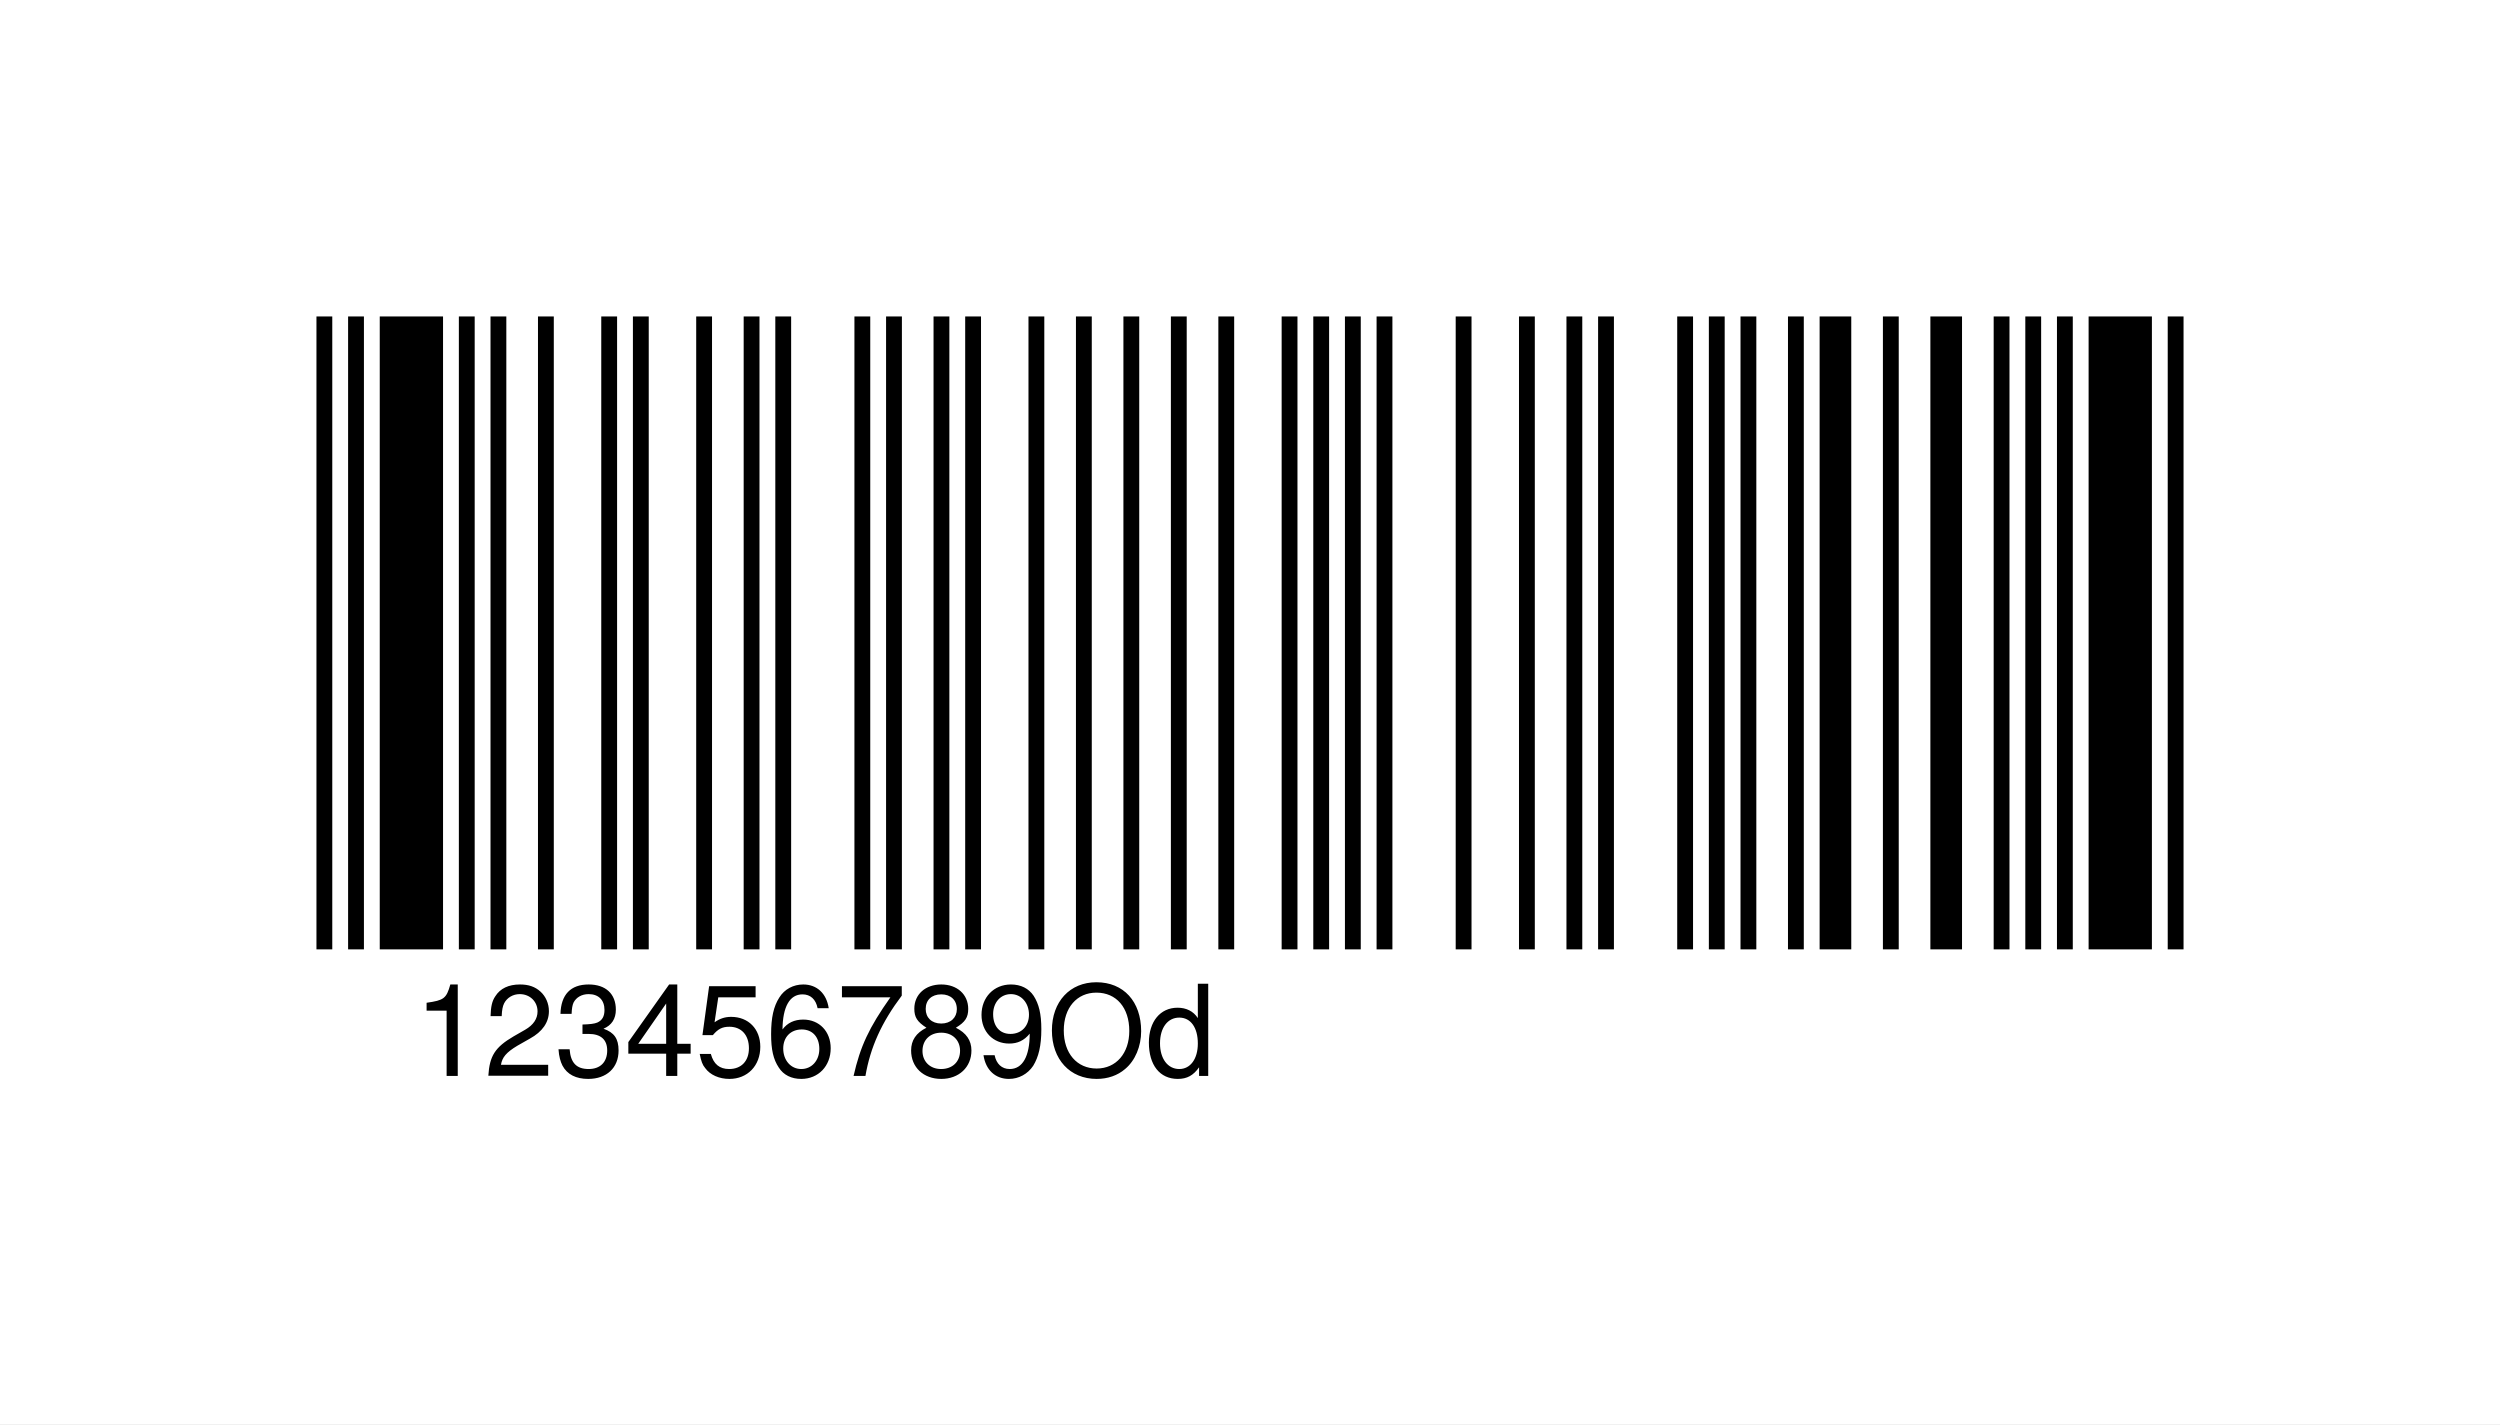
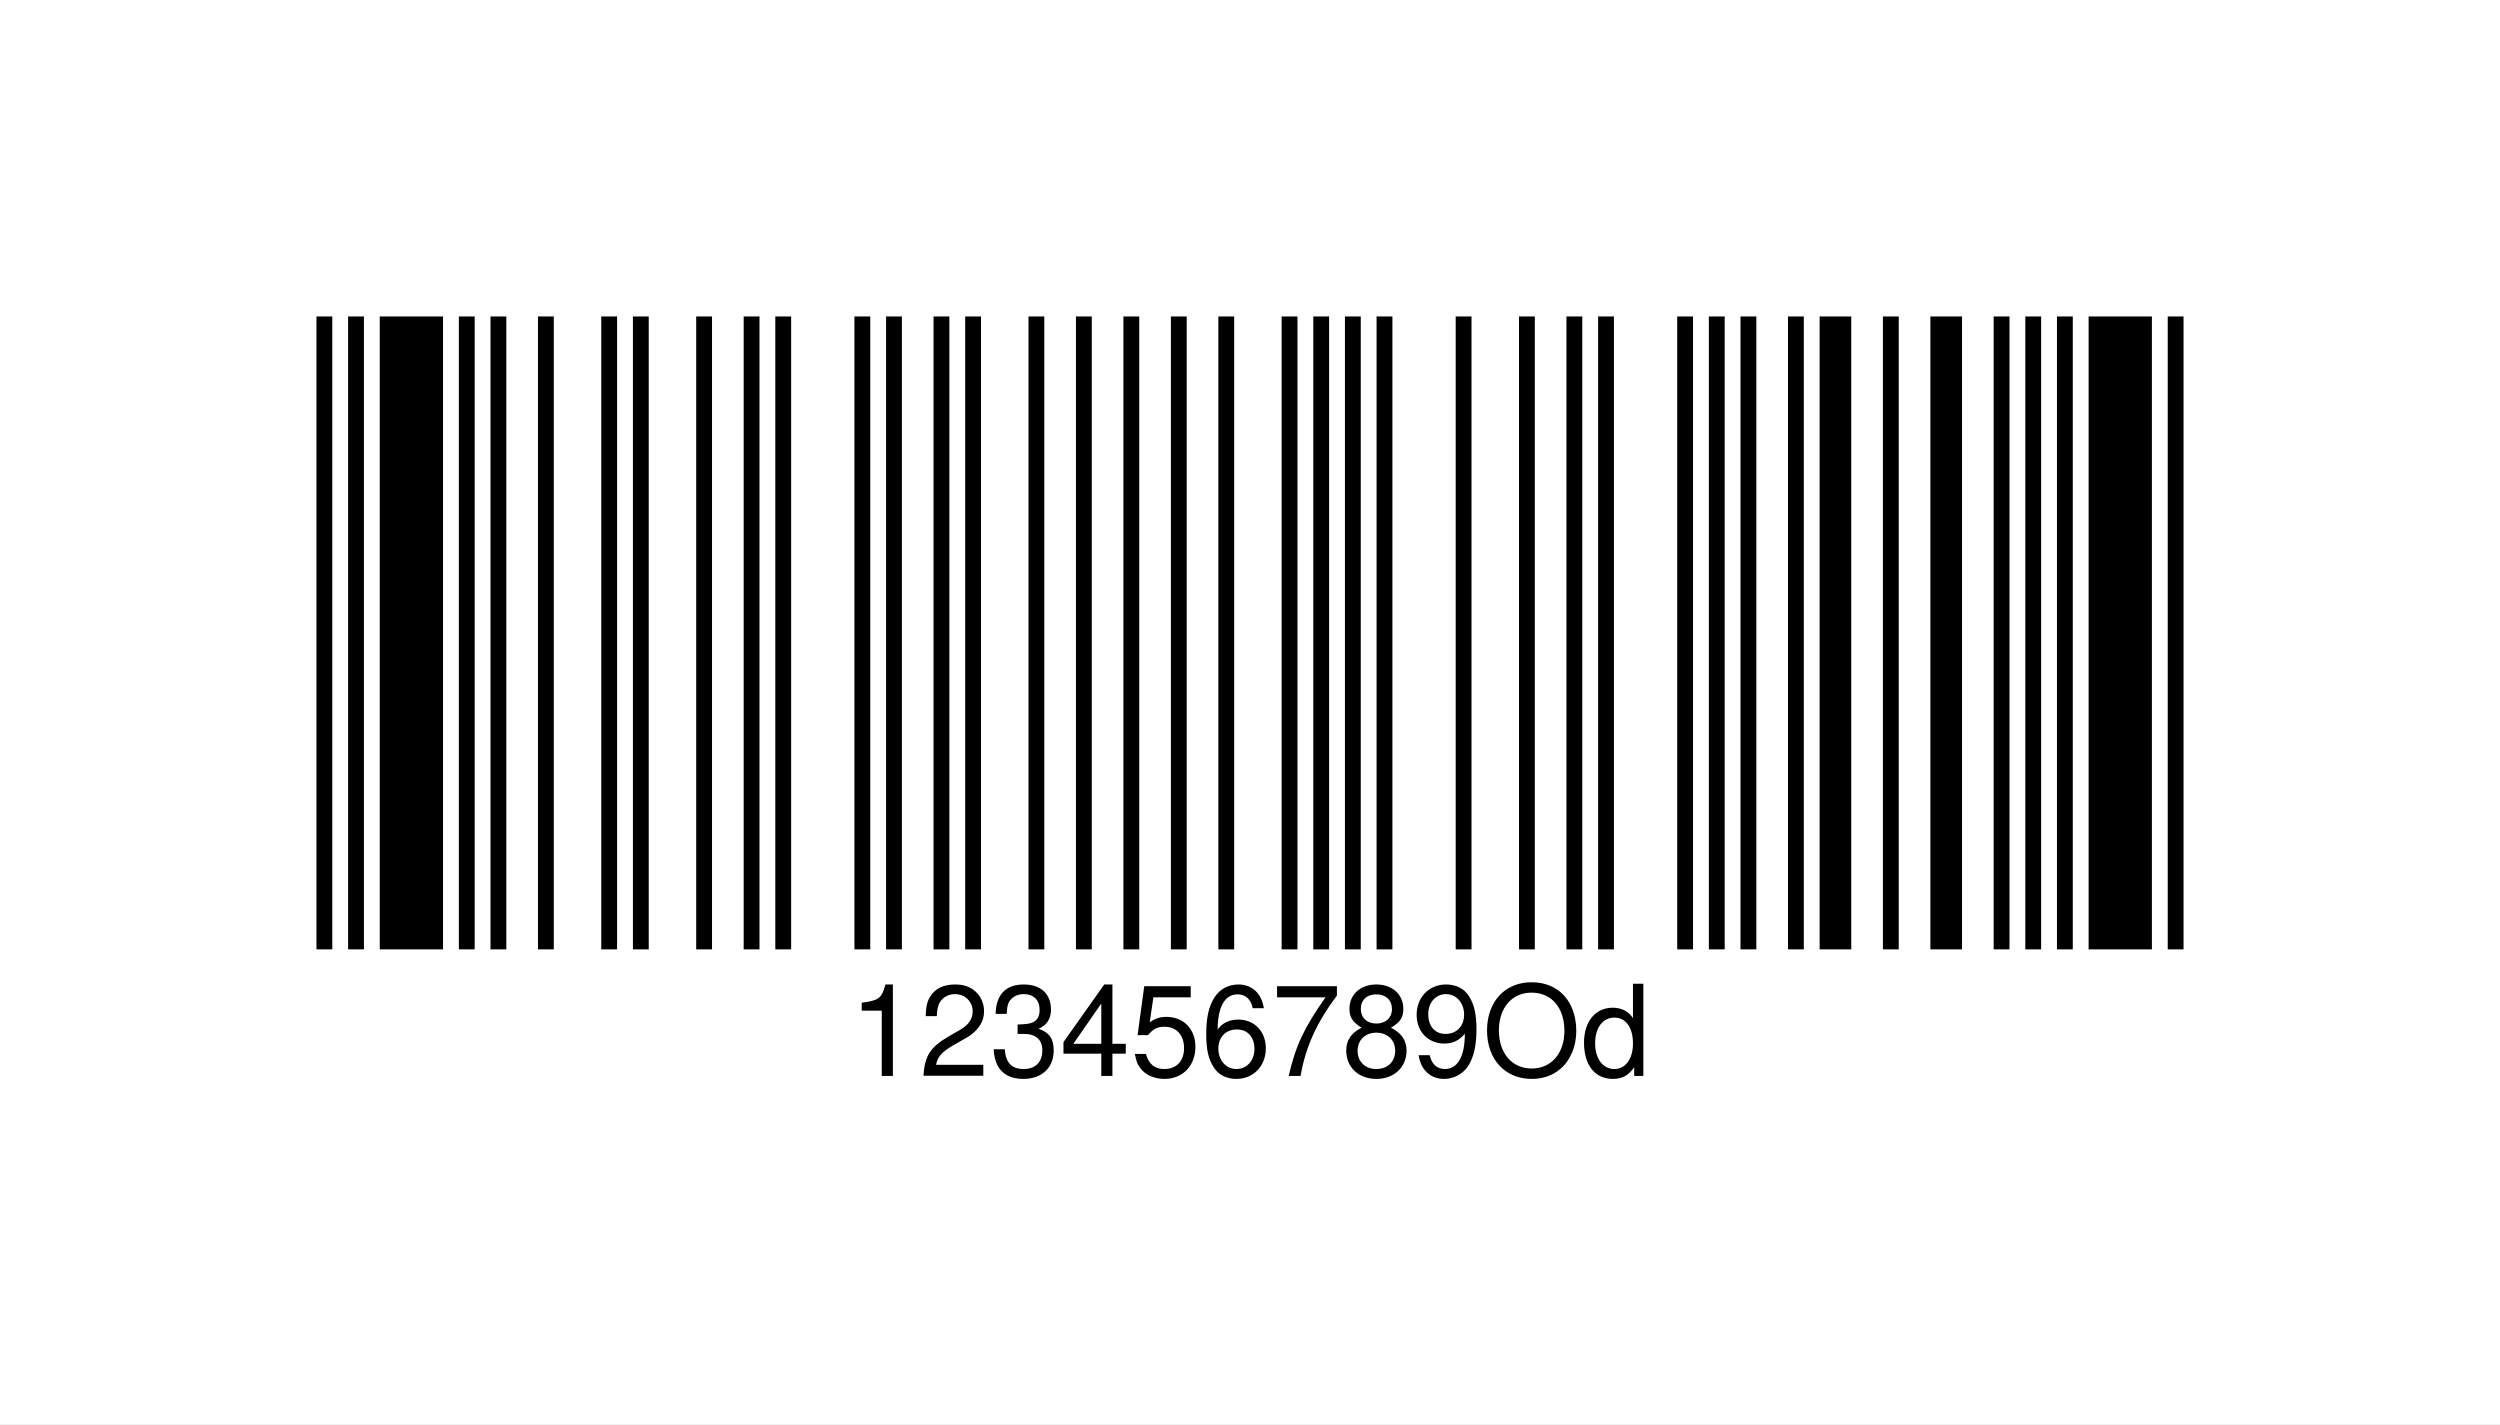
<svg xmlns="http://www.w3.org/2000/svg" width="158" height="90" version="1.1">
  <g id="barcode" fill="#000000">
    <rect x="0" y="0" width="158" height="90" fill="#FFFFFF" />
    <rect x="20.00" y="20.00" width="1.00" height="40.00" />
    <rect x="22.00" y="20.00" width="1.00" height="40.00" />
    <rect x="24.00" y="20.00" width="4.00" height="40.00" />
    <rect x="29.00" y="20.00" width="1.00" height="40.00" />
    <rect x="31.00" y="20.00" width="1.00" height="40.00" />
    <rect x="34.00" y="20.00" width="1.00" height="40.00" />
    <rect x="38.00" y="20.00" width="1.00" height="40.00" />
    <rect x="40.00" y="20.00" width="1.00" height="40.00" />
    <rect x="44.00" y="20.00" width="1.00" height="40.00" />
    <rect x="47.00" y="20.00" width="1.00" height="40.00" />
    <rect x="49.00" y="20.00" width="1.00" height="40.00" />
    <rect x="54.00" y="20.00" width="1.00" height="40.00" />
    <rect x="56.00" y="20.00" width="1.00" height="40.00" />
    <rect x="59.00" y="20.00" width="1.00" height="40.00" />
    <rect x="61.00" y="20.00" width="1.00" height="40.00" />
    <rect x="65.00" y="20.00" width="1.00" height="40.00" />
    <rect x="68.00" y="20.00" width="1.00" height="40.00" />
    <rect x="71.00" y="20.00" width="1.00" height="40.00" />
    <rect x="74.00" y="20.00" width="1.00" height="40.00" />
    <rect x="77.00" y="20.00" width="1.00" height="40.00" />
    <rect x="81.00" y="20.00" width="1.00" height="40.00" />
    <rect x="83.00" y="20.00" width="1.00" height="40.00" />
    <rect x="85.00" y="20.00" width="1.00" height="40.00" />
    <rect x="87.00" y="20.00" width="1.00" height="40.00" />
    <rect x="92.00" y="20.00" width="1.00" height="40.00" />
    <rect x="96.00" y="20.00" width="1.00" height="40.00" />
    <rect x="99.00" y="20.00" width="1.00" height="40.00" />
    <rect x="101.00" y="20.00" width="1.00" height="40.00" />
    <rect x="106.00" y="20.00" width="1.00" height="40.00" />
    <rect x="108.00" y="20.00" width="1.00" height="40.00" />
    <rect x="110.00" y="20.00" width="1.00" height="40.00" />
    <rect x="113.00" y="20.00" width="1.00" height="40.00" />
    <rect x="115.00" y="20.00" width="2.00" height="40.00" />
    <rect x="119.00" y="20.00" width="1.00" height="40.00" />
    <rect x="122.00" y="20.00" width="2.00" height="40.00" />
    <rect x="126.00" y="20.00" width="1.00" height="40.00" />
    <rect x="128.00" y="20.00" width="1.00" height="40.00" />
    <rect x="130.00" y="20.00" width="1.00" height="40.00" />
    <rect x="132.00" y="20.00" width="4.00" height="40.00" />
    <rect x="137.00" y="20.00" width="1.00" height="40.00" />
-     <text x="51.50" y="68.00" text-anchor="middle" font-family="Helvetica" font-size="8.00" fill="000000">
+     <text x="79.00" y="68.00" text-anchor="middle" font-family="Helvetica" font-size="8.00" fill="000000">
         123456789Od
      </text>
  </g>
</svg>
